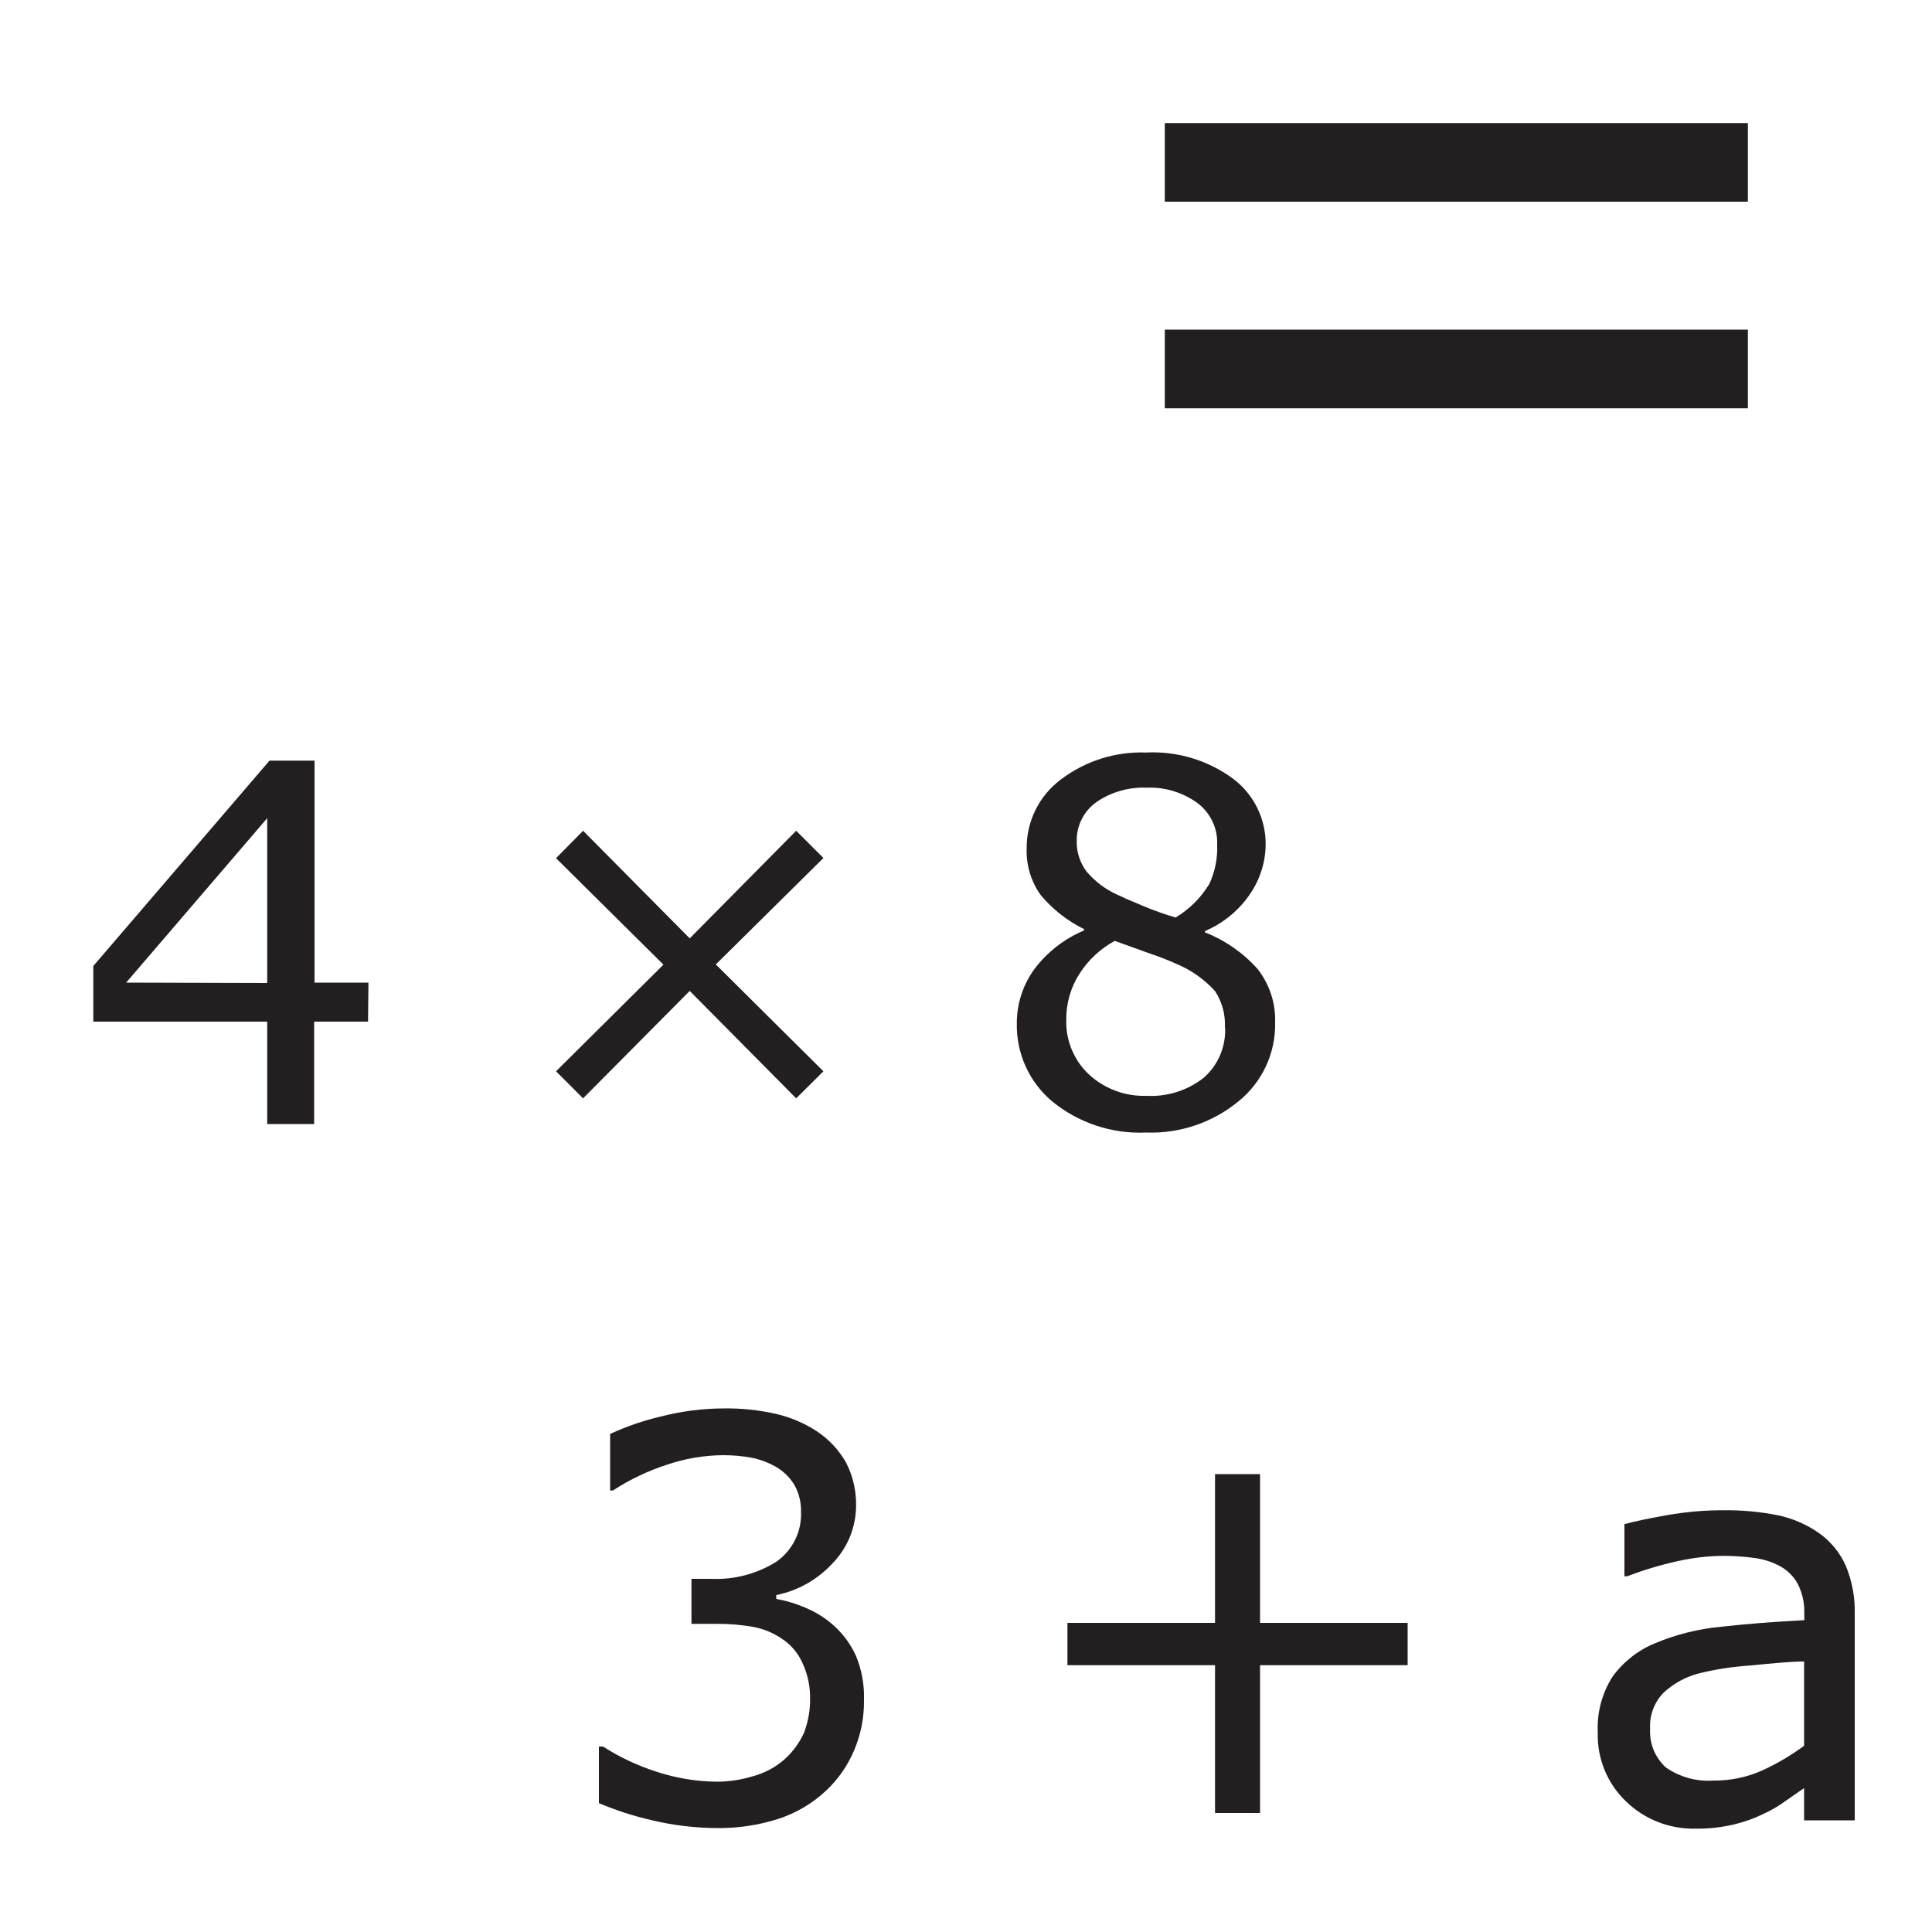
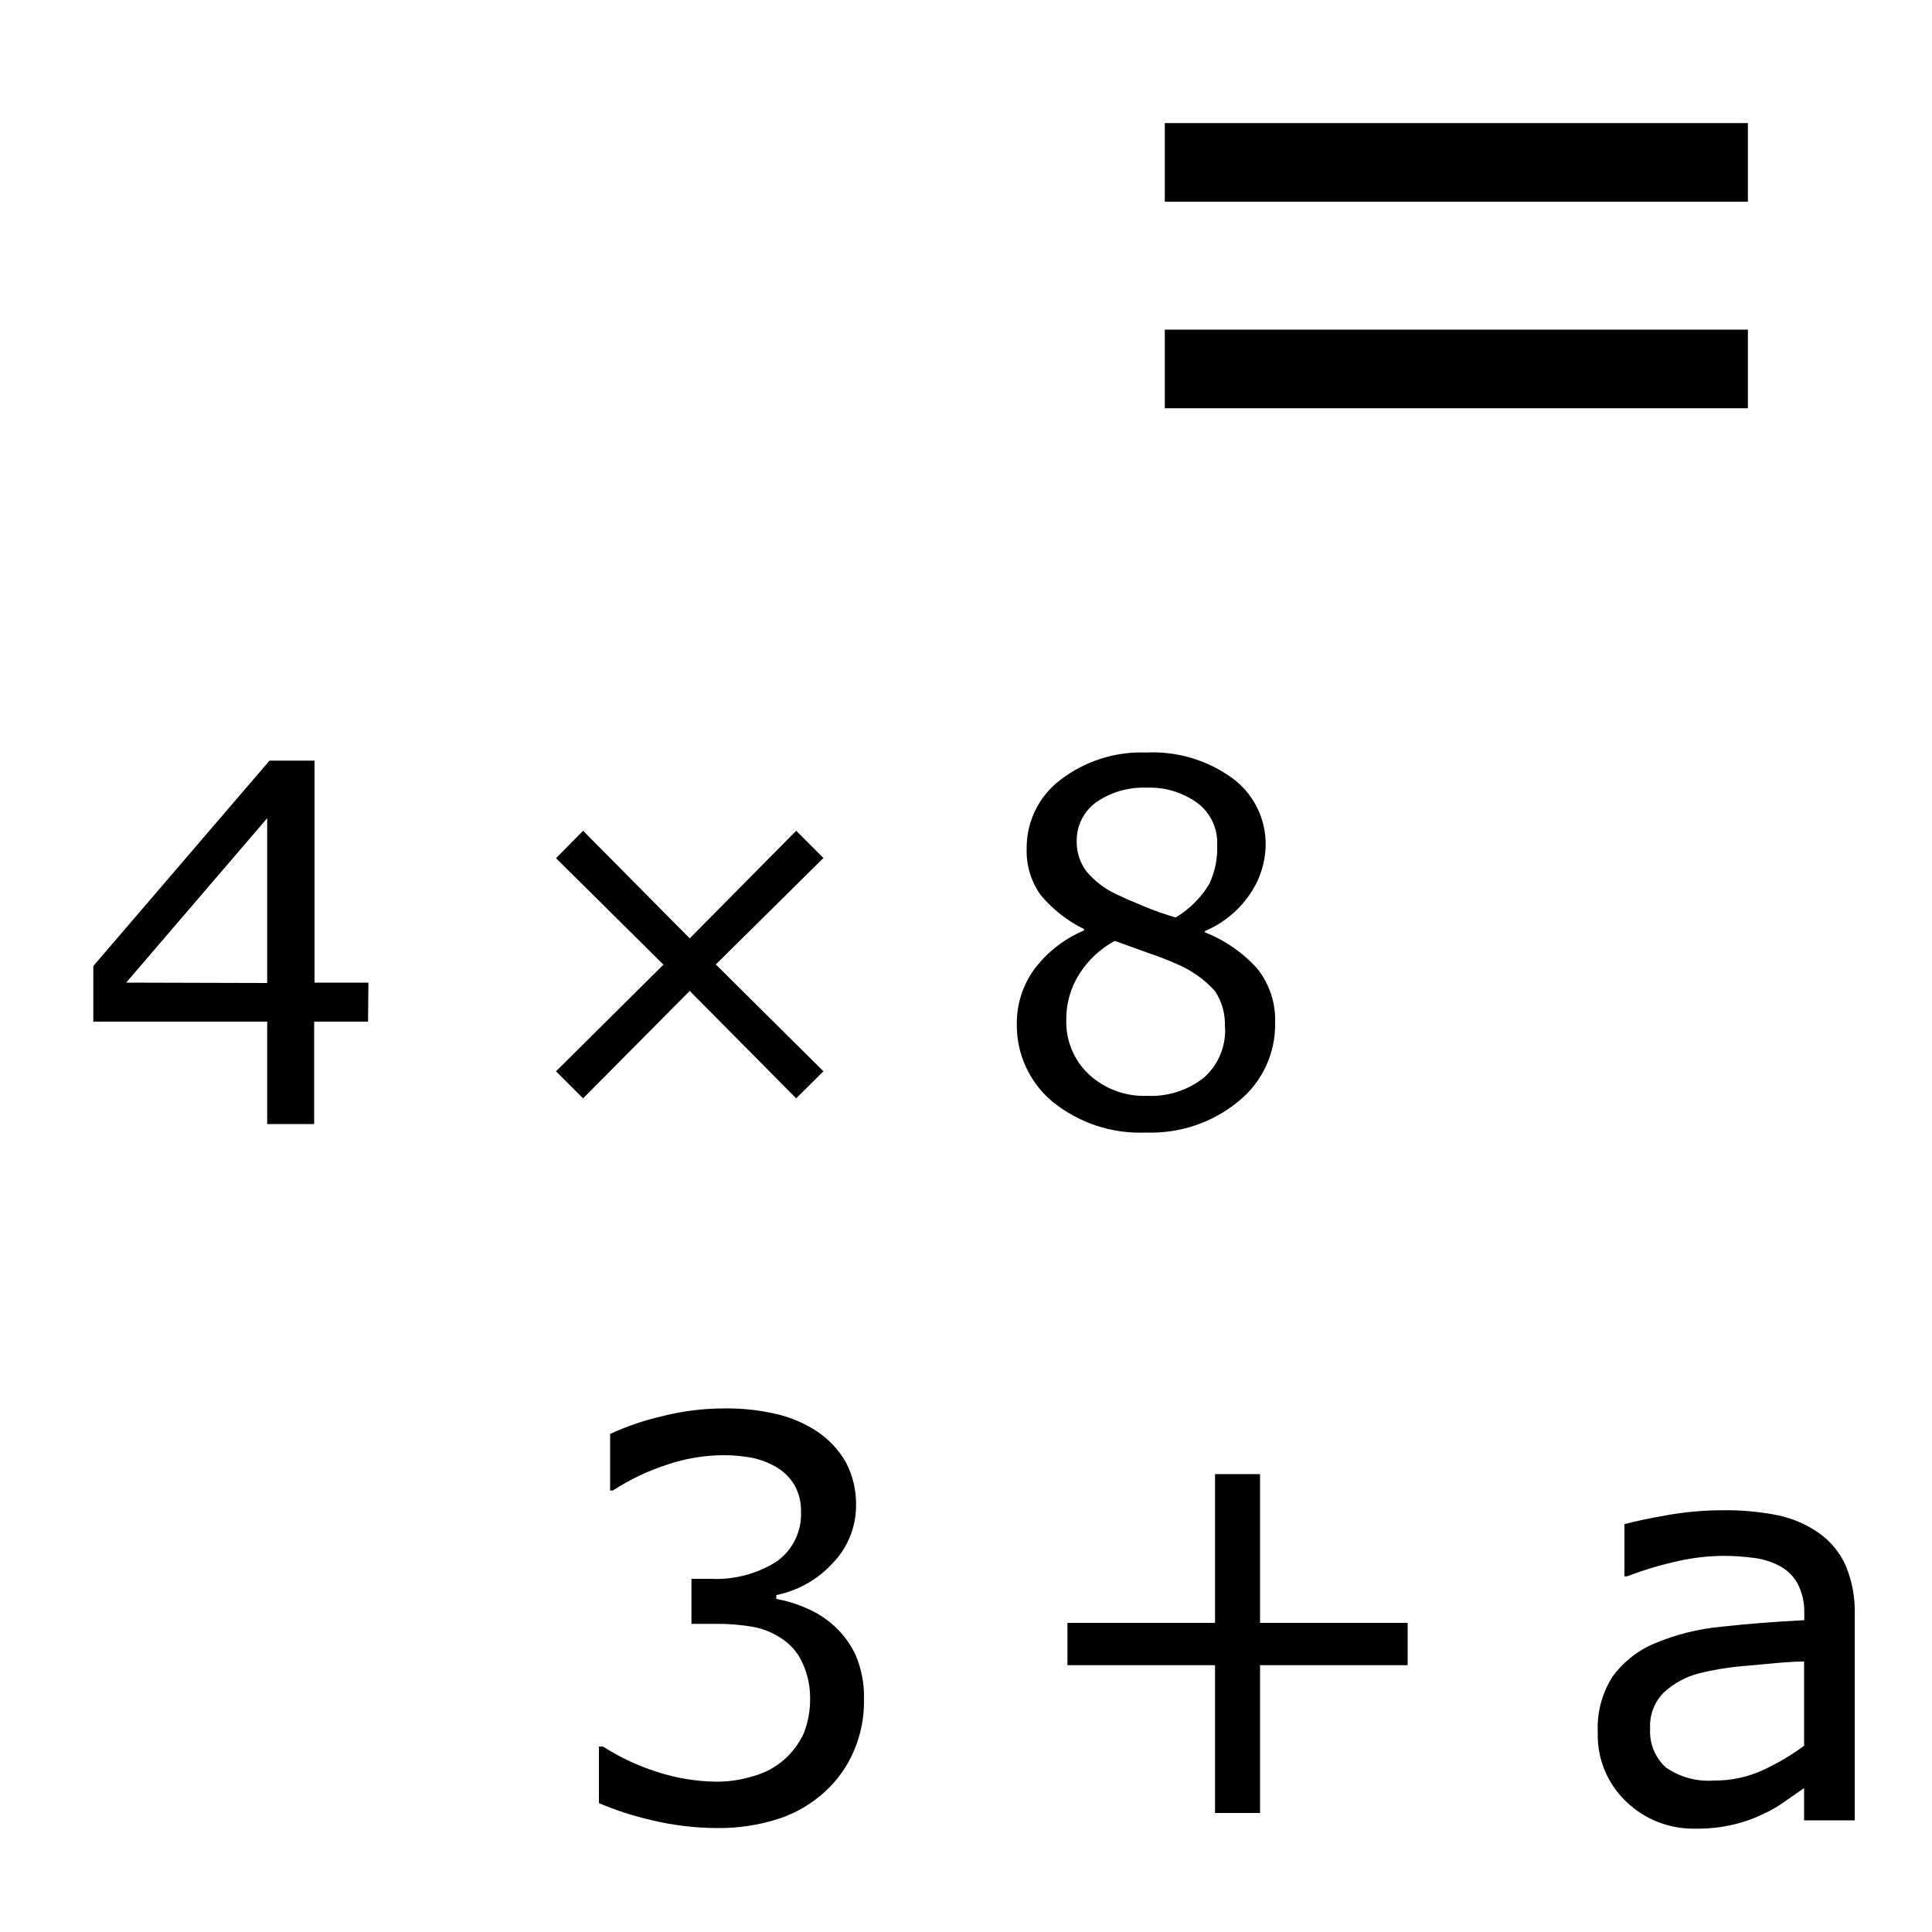
<svg xmlns="http://www.w3.org/2000/svg" width="100" height="100" viewBox="0 0 100 100">
-   <g fill="#231F20" transform="translate(4 6)">
+   <g fill="currentColor" transform="translate(4 6)">
    <path d="M86.47 4.44L56.29 4.44 56.29.37 86.47.37 86.47 4.44zM86.47 15.13L56.29 15.13 56.29 11.06 86.47 11.06 86.47 15.13zM39.18 78.16C39.646 78.585 40.023 79.098 40.29 79.67 40.6 80.406 40.747 81.201 40.72 82 40.732 82.9 40.555 83.793 40.2 84.62 39.865 85.408 39.368 86.117 38.74 86.7 38.033 87.359 37.19 87.854 36.27 88.15 35.261 88.471 34.208 88.629 33.15 88.62 31.995 88.619 30.843 88.481 29.72 88.21 28.789 87.997 27.879 87.703 27 87.33L27 84.4 27.21 84.4C28.079 84.957 29.017 85.397 30 85.71 31.004 86.039 32.053 86.211 33.11 86.22 33.751 86.217 34.388 86.12 35 85.93 35.596 85.766 36.146 85.468 36.61 85.06 37.033 84.68 37.374 84.217 37.61 83.7 37.84 83.101 37.949 82.462 37.93 81.82 37.925 81.189 37.778 80.567 37.5 80 37.277 79.53 36.932 79.13 36.5 78.84 36.05 78.527 35.539 78.312 35 78.21 34.363 78.098 33.717 78.044 33.07 78.05L31.79 78.05 31.79 75.72 32.79 75.72C33.988 75.779 35.175 75.468 36.19 74.83 37.031 74.238 37.51 73.257 37.46 72.23 37.469 71.767 37.359 71.309 37.14 70.9 36.921 70.521 36.612 70.202 36.24 69.97 35.841 69.73 35.405 69.558 34.95 69.46 34.436 69.363 33.913 69.316 33.39 69.32 32.427 69.332 31.473 69.494 30.56 69.8 29.557 70.121 28.602 70.575 27.72 71.15L27.58 71.15 27.58 68.22C28.433 67.827 29.325 67.522 30.24 67.31 31.292 67.04 32.374 66.903 33.46 66.9 34.365 66.886 35.268 66.98 36.15 67.18 36.9 67.35 37.615 67.651 38.26 68.07 38.893 68.484 39.417 69.042 39.79 69.7 40.145 70.389 40.324 71.155 40.31 71.93 40.308 73.052 39.867 74.129 39.08 74.93 38.309 75.765 37.294 76.335 36.18 76.56L36.18 76.76C36.71 76.855 37.227 77.013 37.72 77.23 38.256 77.455 38.75 77.769 39.18 78.16z" />
    <polygon points="68.86 80.19 61.22 80.19 61.22 87.84 58.89 87.84 58.89 80.19 51.25 80.19 51.25 78 58.89 78 58.89 70.3 61.22 70.3 61.22 78 68.86 78" />
    <path d="M92 88.22L89.38 88.22 89.38 86.55 88.43 87.21C88.068 87.476 87.679 87.704 87.27 87.89 86.788 88.126 86.282 88.307 85.76 88.43 85.105 88.587 84.433 88.661 83.76 88.65 82.424 88.682 81.132 88.178 80.17 87.25 79.193 86.32 78.658 85.018 78.7 83.67 78.65 82.655 78.916 81.649 79.46 80.79 80.016 80.022 80.774 79.423 81.65 79.06 82.743 78.601 83.9 78.311 85.08 78.2 86.42 78.05 87.85 77.94 89.39 77.86L89.39 77.46C89.4 76.954 89.286 76.453 89.06 76 88.855 75.613 88.542 75.294 88.16 75.08 87.741 74.85 87.283 74.701 86.81 74.64 86.266 74.567 85.719 74.53 85.17 74.53 84.393 74.54 83.619 74.63 82.86 74.8 81.961 74.996 81.079 75.26 80.22 75.59L80.08 75.59 80.08 72.89C80.59 72.75 81.34 72.59 82.31 72.42 83.258 72.254 84.218 72.17 85.18 72.17 86.15 72.157 87.119 72.247 88.07 72.44 88.833 72.607 89.554 72.926 90.19 73.38 90.78 73.807 91.246 74.383 91.54 75.05 91.872 75.851 92.028 76.714 92 77.58L92 88.22zM89.38 84.36L89.38 80C88.57 80 87.63 80.11 86.54 80.21 85.667 80.269 84.8 80.403 83.95 80.61 83.263 80.785 82.63 81.128 82.11 81.61 81.623 82.106 81.368 82.786 81.41 83.48 81.365 84.235 81.663 84.969 82.22 85.48 82.947 85.986 83.826 86.227 84.71 86.16 85.586 86.17 86.454 85.985 87.25 85.62 88.001 85.274 88.715 84.852 89.38 84.36zM15.05 46.88L12.26 46.88 12.26 52.18 9.83 52.18 9.83 46.88.83 46.88.83 44 9.95 33.37 12.28 33.37 12.28 44.86 15.07 44.86 15.05 46.88zM9.83 44.88L9.83 36.35 2.53 44.86 9.83 44.88z" />
    <polygon points="38.62 49.45 37.21 50.85 31.7 45.29 26.18 50.85 24.78 49.45 30.34 43.93 24.78 38.42 26.18 37 31.7 42.57 37.21 37 38.62 38.41 33.05 43.92" />
    <path d="M62,46.93 C62.033,48.506 61.335,50.008 60.11,51 C58.765,52.108 57.061,52.684 55.32,52.62 C53.552,52.699 51.818,52.122 50.45,51 C49.275,50.006 48.607,48.539 48.63,47 C48.62,45.98 48.939,44.984 49.54,44.16 C50.205,43.278 51.092,42.588 52.11,42.16 L52.11,42.09 C51.244,41.665 50.477,41.062 49.86,40.32 C49.362,39.618 49.109,38.771 49.14,37.91 C49.129,36.522 49.774,35.209 50.88,34.37 C52.149,33.394 53.72,32.891 55.32,32.95 C56.935,32.869 58.529,33.349 59.83,34.31 C60.907,35.123 61.531,36.401 61.51,37.75 C61.494,38.647 61.216,39.519 60.71,40.26 C60.134,41.117 59.321,41.787 58.37,42.19 L58.37,42.26 C59.407,42.667 60.335,43.311 61.08,44.14 C61.709,44.931 62.035,45.92 62,46.93 Z M59.4,47.17 C59.433,46.508 59.254,45.853 58.89,45.3 C58.337,44.687 57.653,44.205 56.89,43.89 C56.466,43.698 56.032,43.528 55.59,43.38 L53.7,42.7 C52.961,43.101 52.335,43.683 51.88,44.39 C51.419,45.105 51.179,45.94 51.19,46.79 C51.159,47.854 51.584,48.881 52.36,49.61 C53.174,50.362 54.253,50.761 55.36,50.72 C56.425,50.775 57.473,50.441 58.31,49.78 C59.055,49.123 59.46,48.162 59.41,47.17 L59.4,47.17 Z M59,37.73 C59.039,36.893 58.665,36.09 58,35.58 C57.231,35.015 56.293,34.729 55.34,34.77 C54.411,34.734 53.495,35.001 52.73,35.53 C52.092,35.995 51.719,36.74 51.73,37.53 C51.717,38.099 51.897,38.656 52.24,39.11 C52.664,39.612 53.193,40.015 53.79,40.29 C54.1,40.44 54.55,40.64 55.14,40.88 C55.698,41.117 56.269,41.32 56.85,41.49 C57.562,41.064 58.159,40.47 58.59,39.76 C58.888,39.126 59.029,38.43 59,37.73 Z" />
  </g>
</svg>
